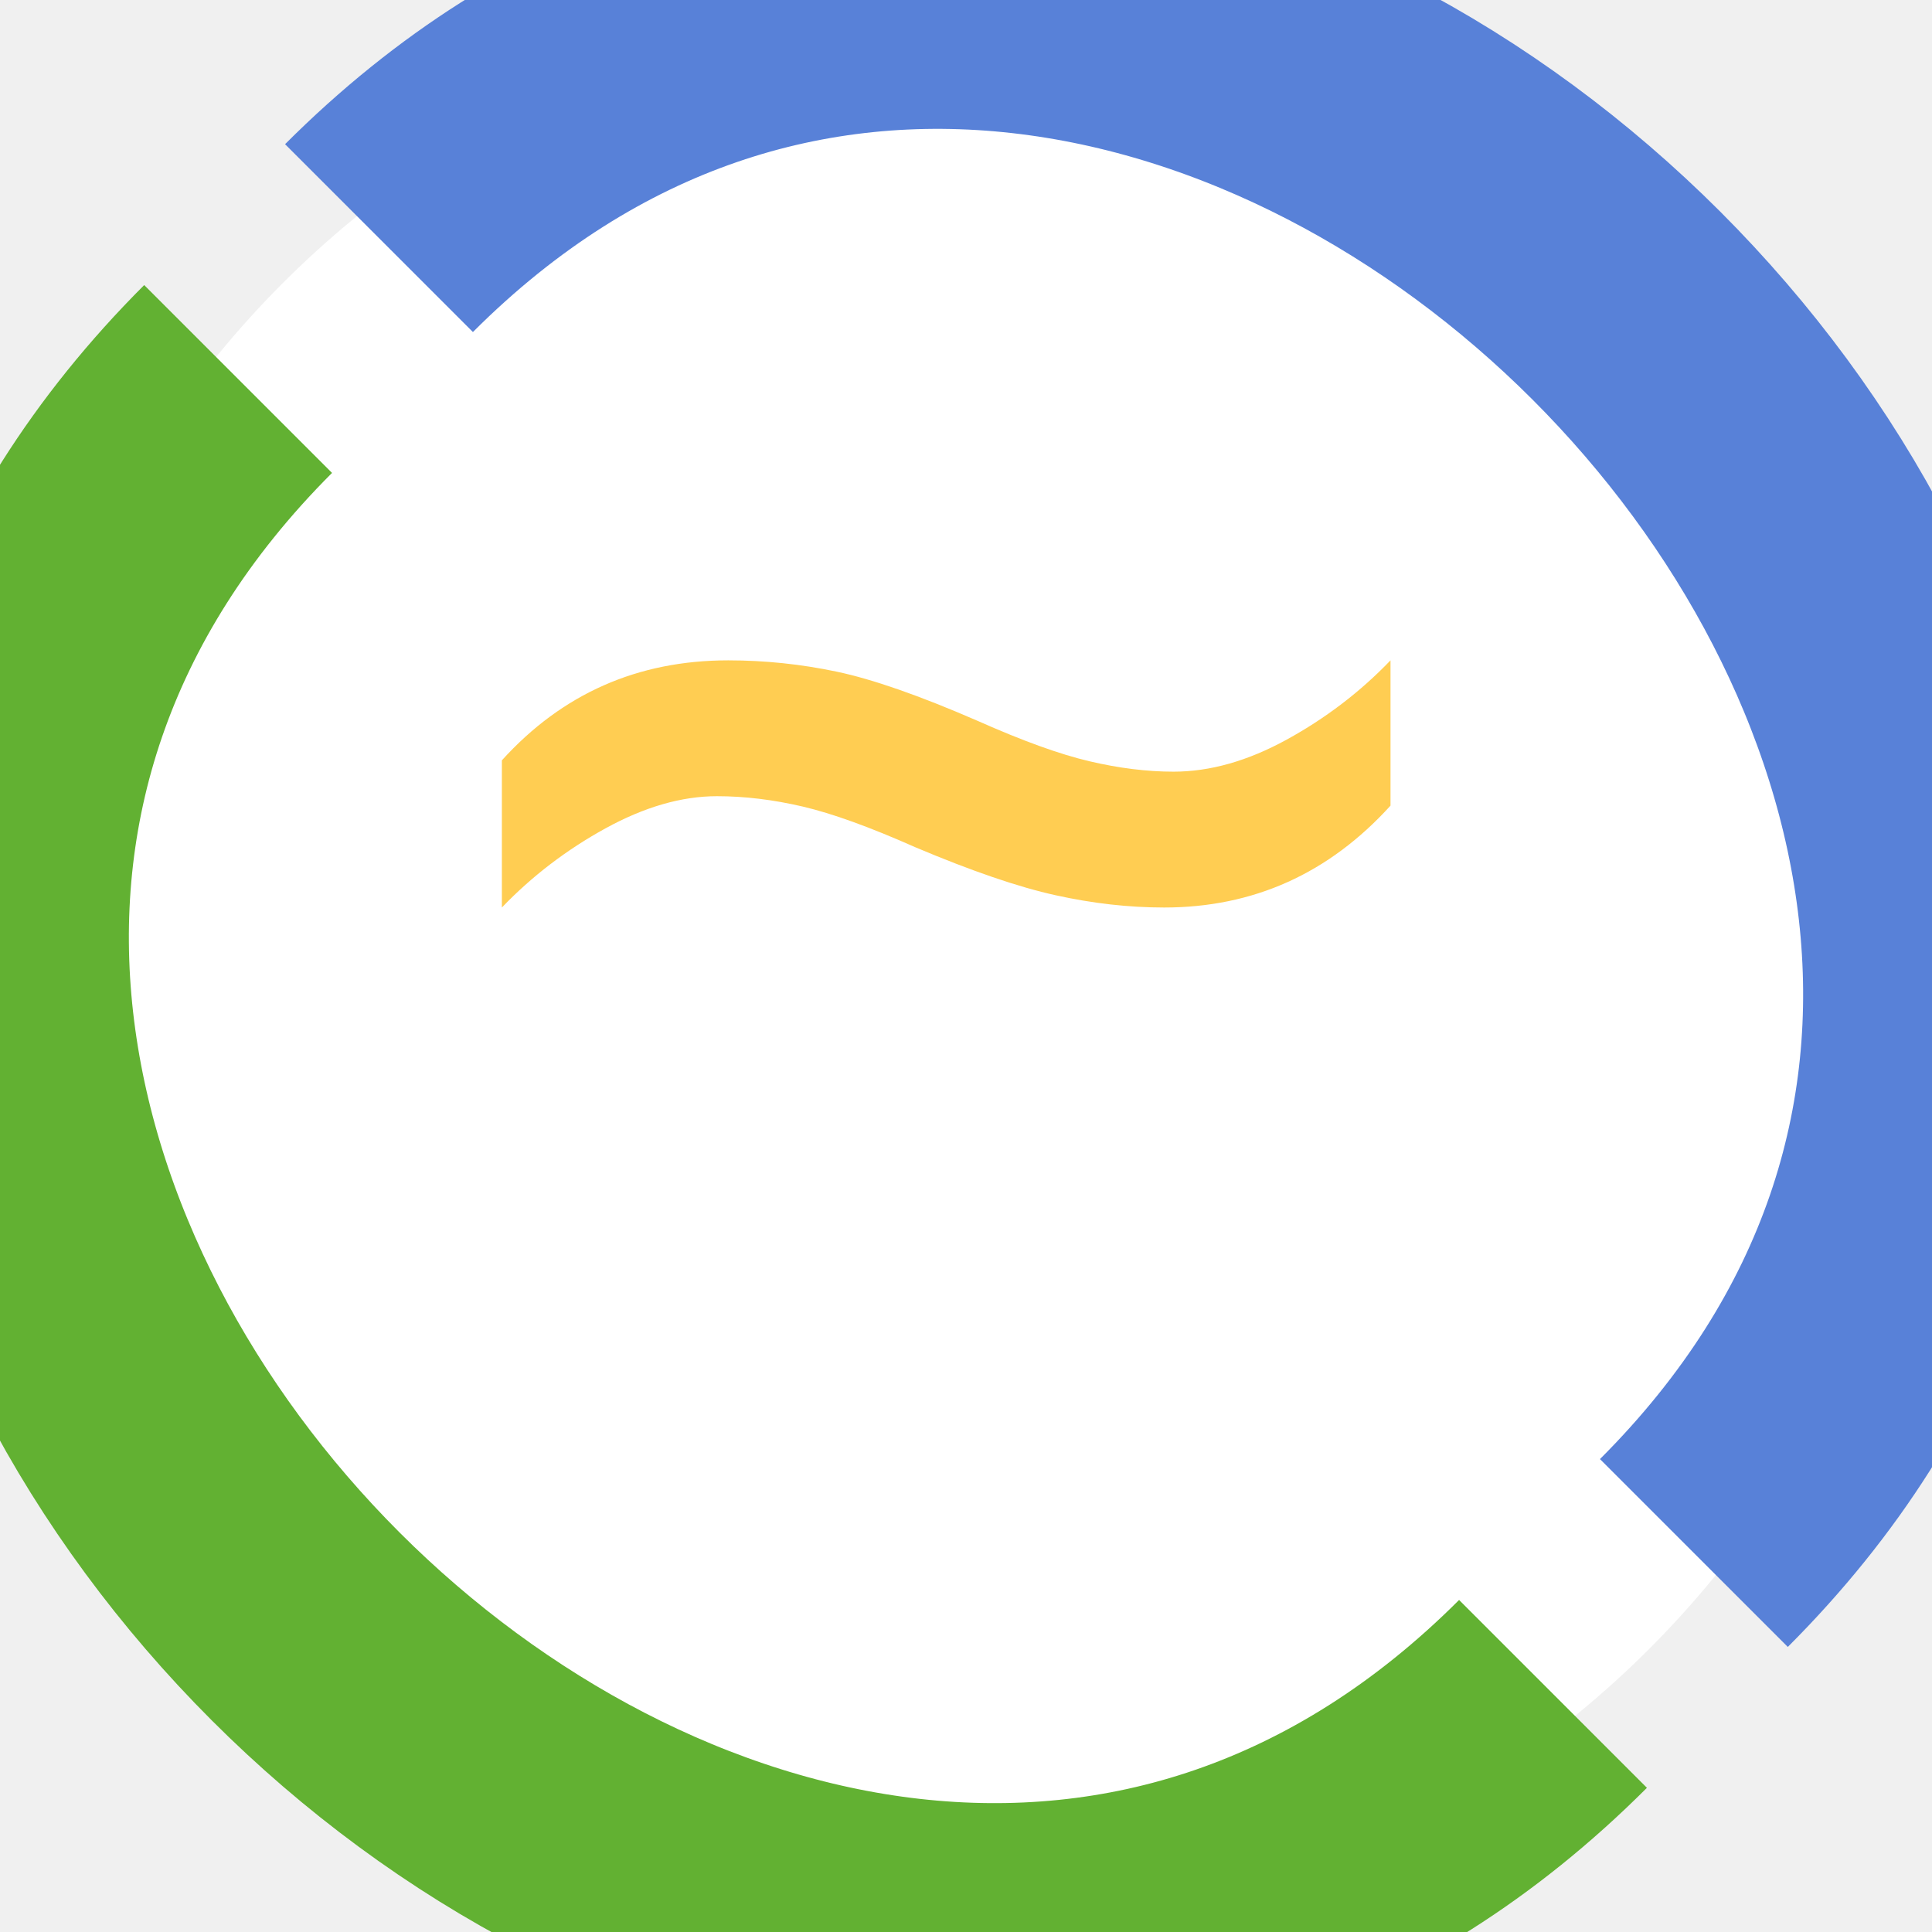
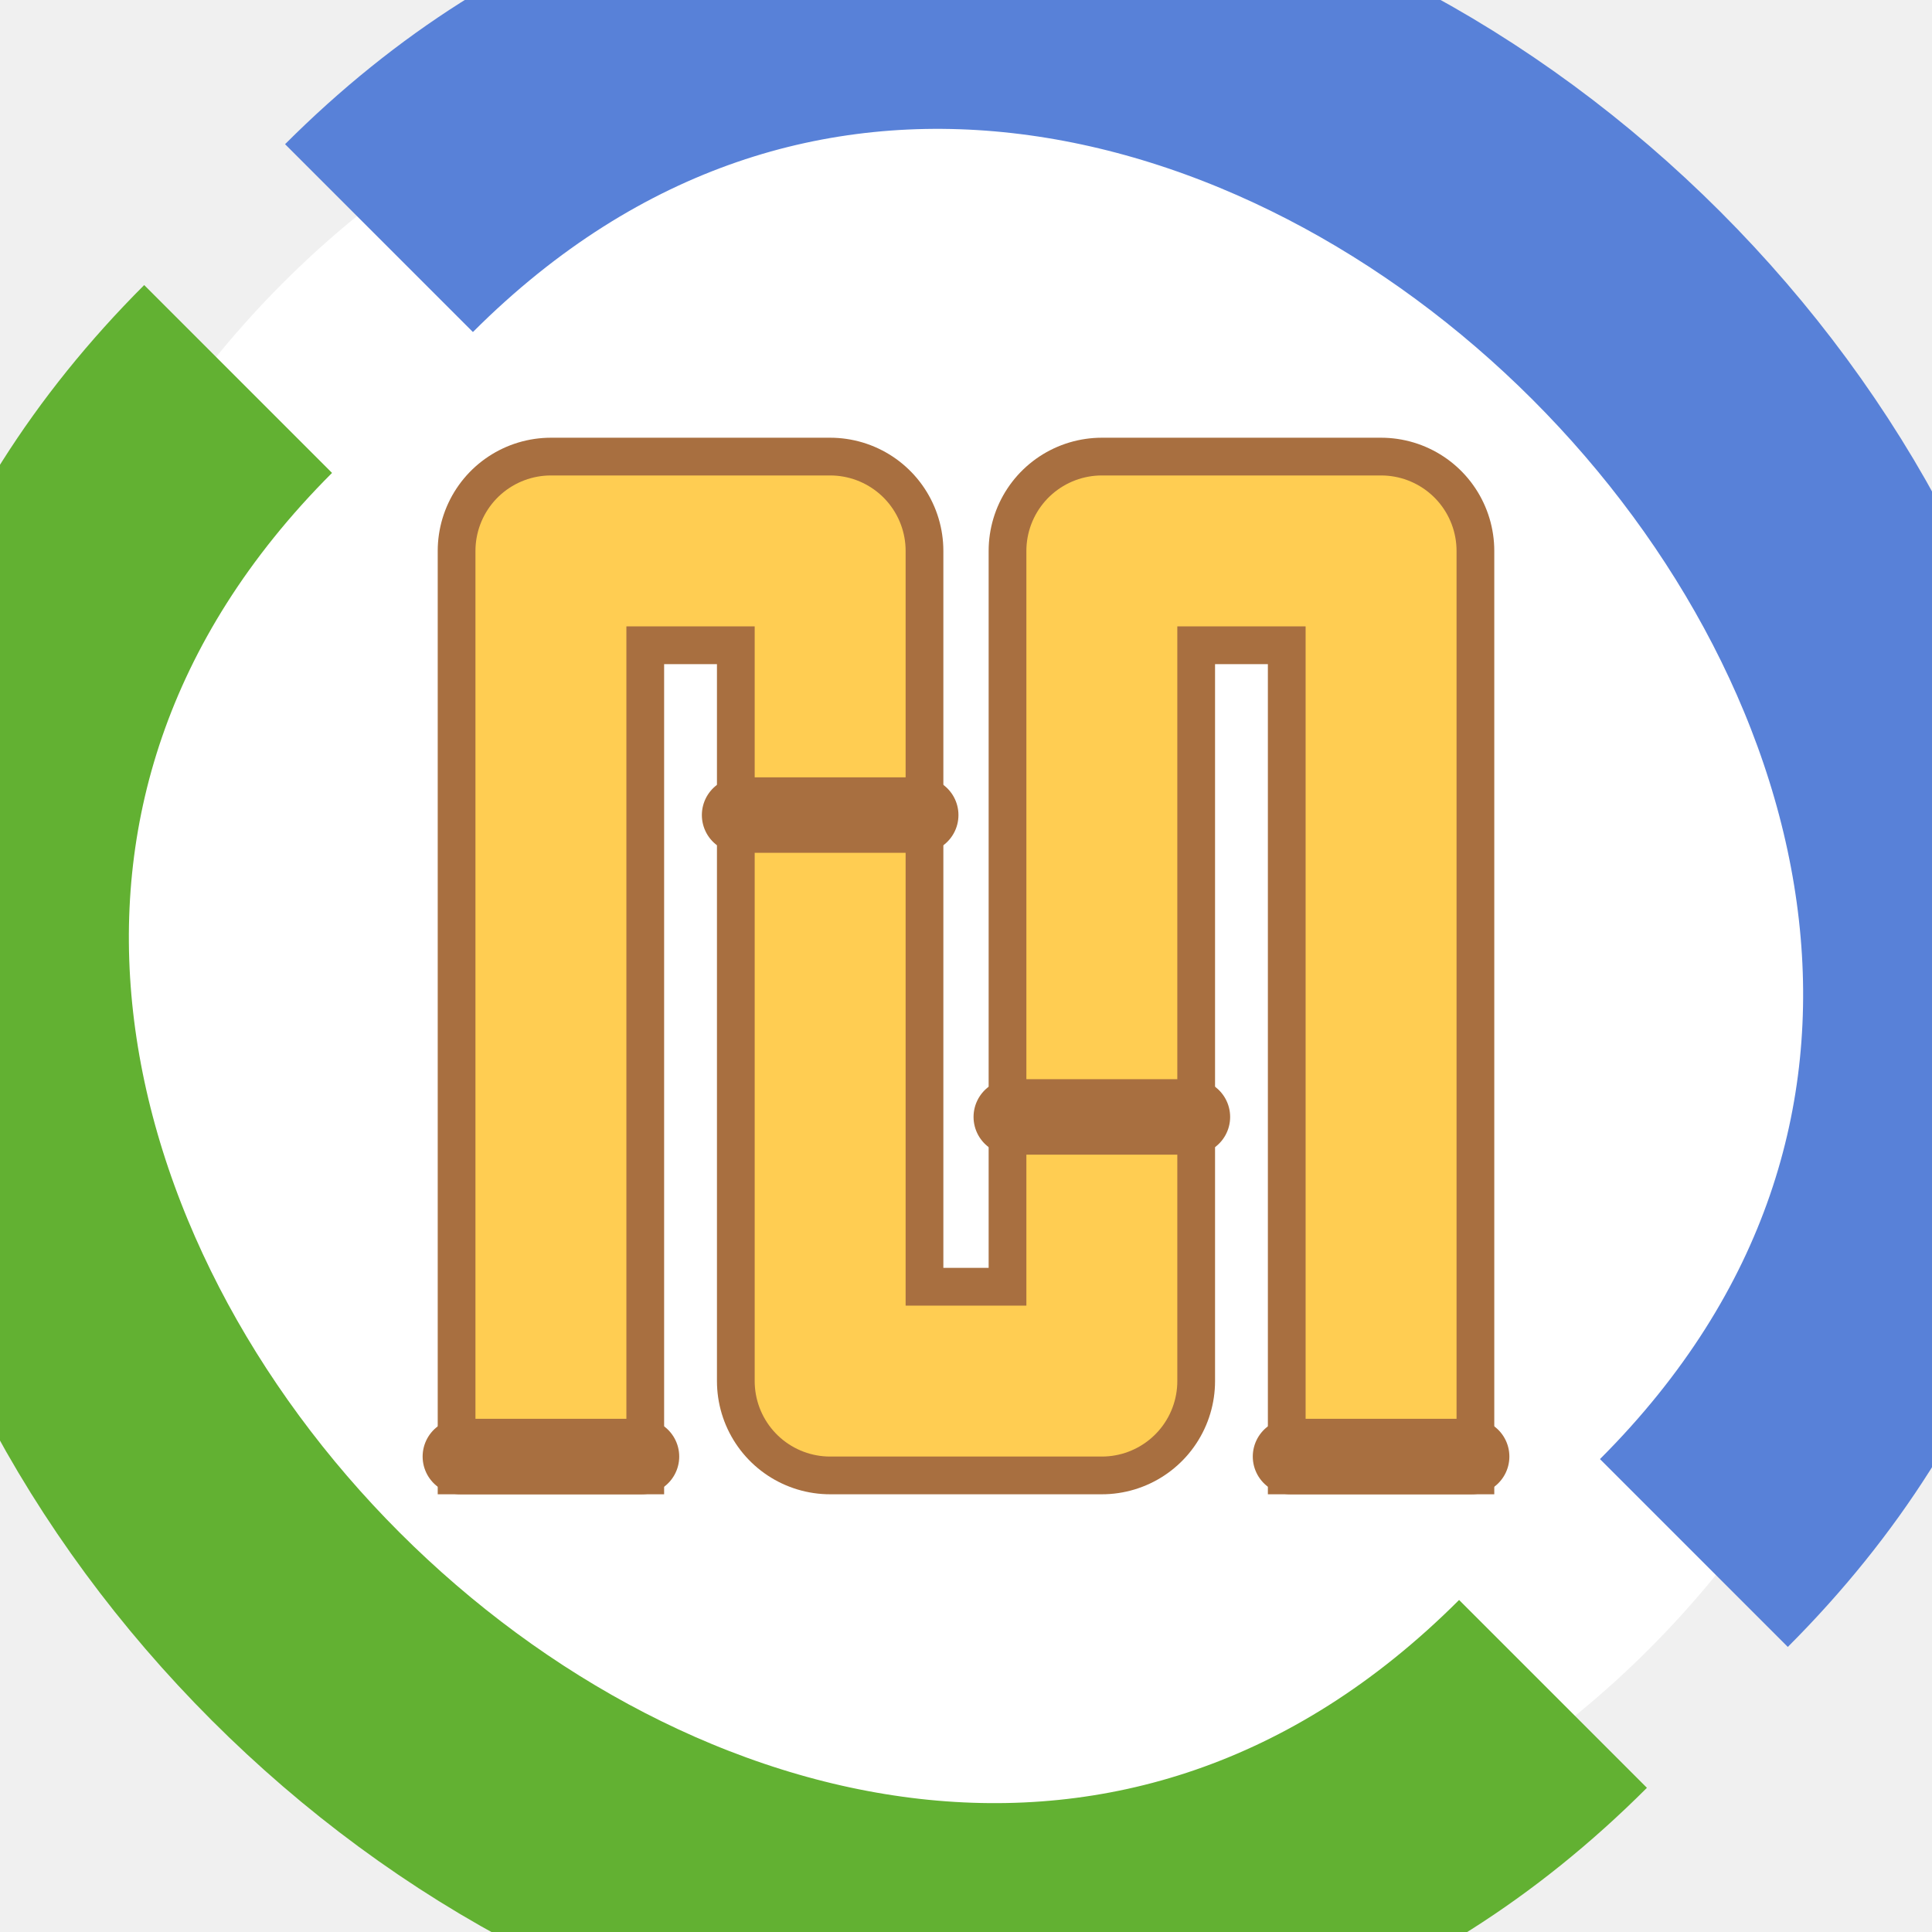
<svg xmlns="http://www.w3.org/2000/svg" fill="none" height="256" stroke-linecap="round" stroke-linejoin="round" stroke-width="32" viewBox="-128 -128 256 256" width="256">
  <circle cx="0" cy="0" fill="#FFFFFF" r="128" stroke="none" />
  <g stroke-linecap="butt" transform="rotate(-45) scale(1.1)">
    <path d="M -12,-112 C -146,-112 -146,112 -12,112" stroke="#62B132" />
    <path d="M 12,112 C 146,112 146,-112 12,-112" stroke="#5881D8" />
  </g>
-   <g id="tilde">
-     <text fill="#FFCD52" style="font-family:'Open Sans',sans-serif;;font:250px sans-serif;" x="-74" y="64">~</text>
+   <g id="tilde" stroke-linecap="square" stroke-width="20" stroke="#FFCD52">
+     <path d="M -55 55 L -55 -55 -18 -55 -18 55 18 55 18 -55 55 -55 55 55" stroke-width="30" stroke="#A86F40" />
+     <path d="M -55 55 L -55 -55 -18 -55 -18 55 18 55 18 -55 55 -55 55 55" />
+     <path d="M -67 65 L -43 65" stroke-linecap="round" stroke-width="10" stroke="#A86F40" />
+     <path d="M 67 65 L 43 65" stroke-linecap="round" stroke-width="10" stroke="#A86F40" />
+     <path d="M -30 -20 L -6 -20" stroke-linecap="round" stroke-width="10" stroke="#A86F40" />
+     <path d="M 30 20 L 6 20" stroke-linecap="round" stroke-width="10" stroke="#A86F40" />
  </g>
</svg>
